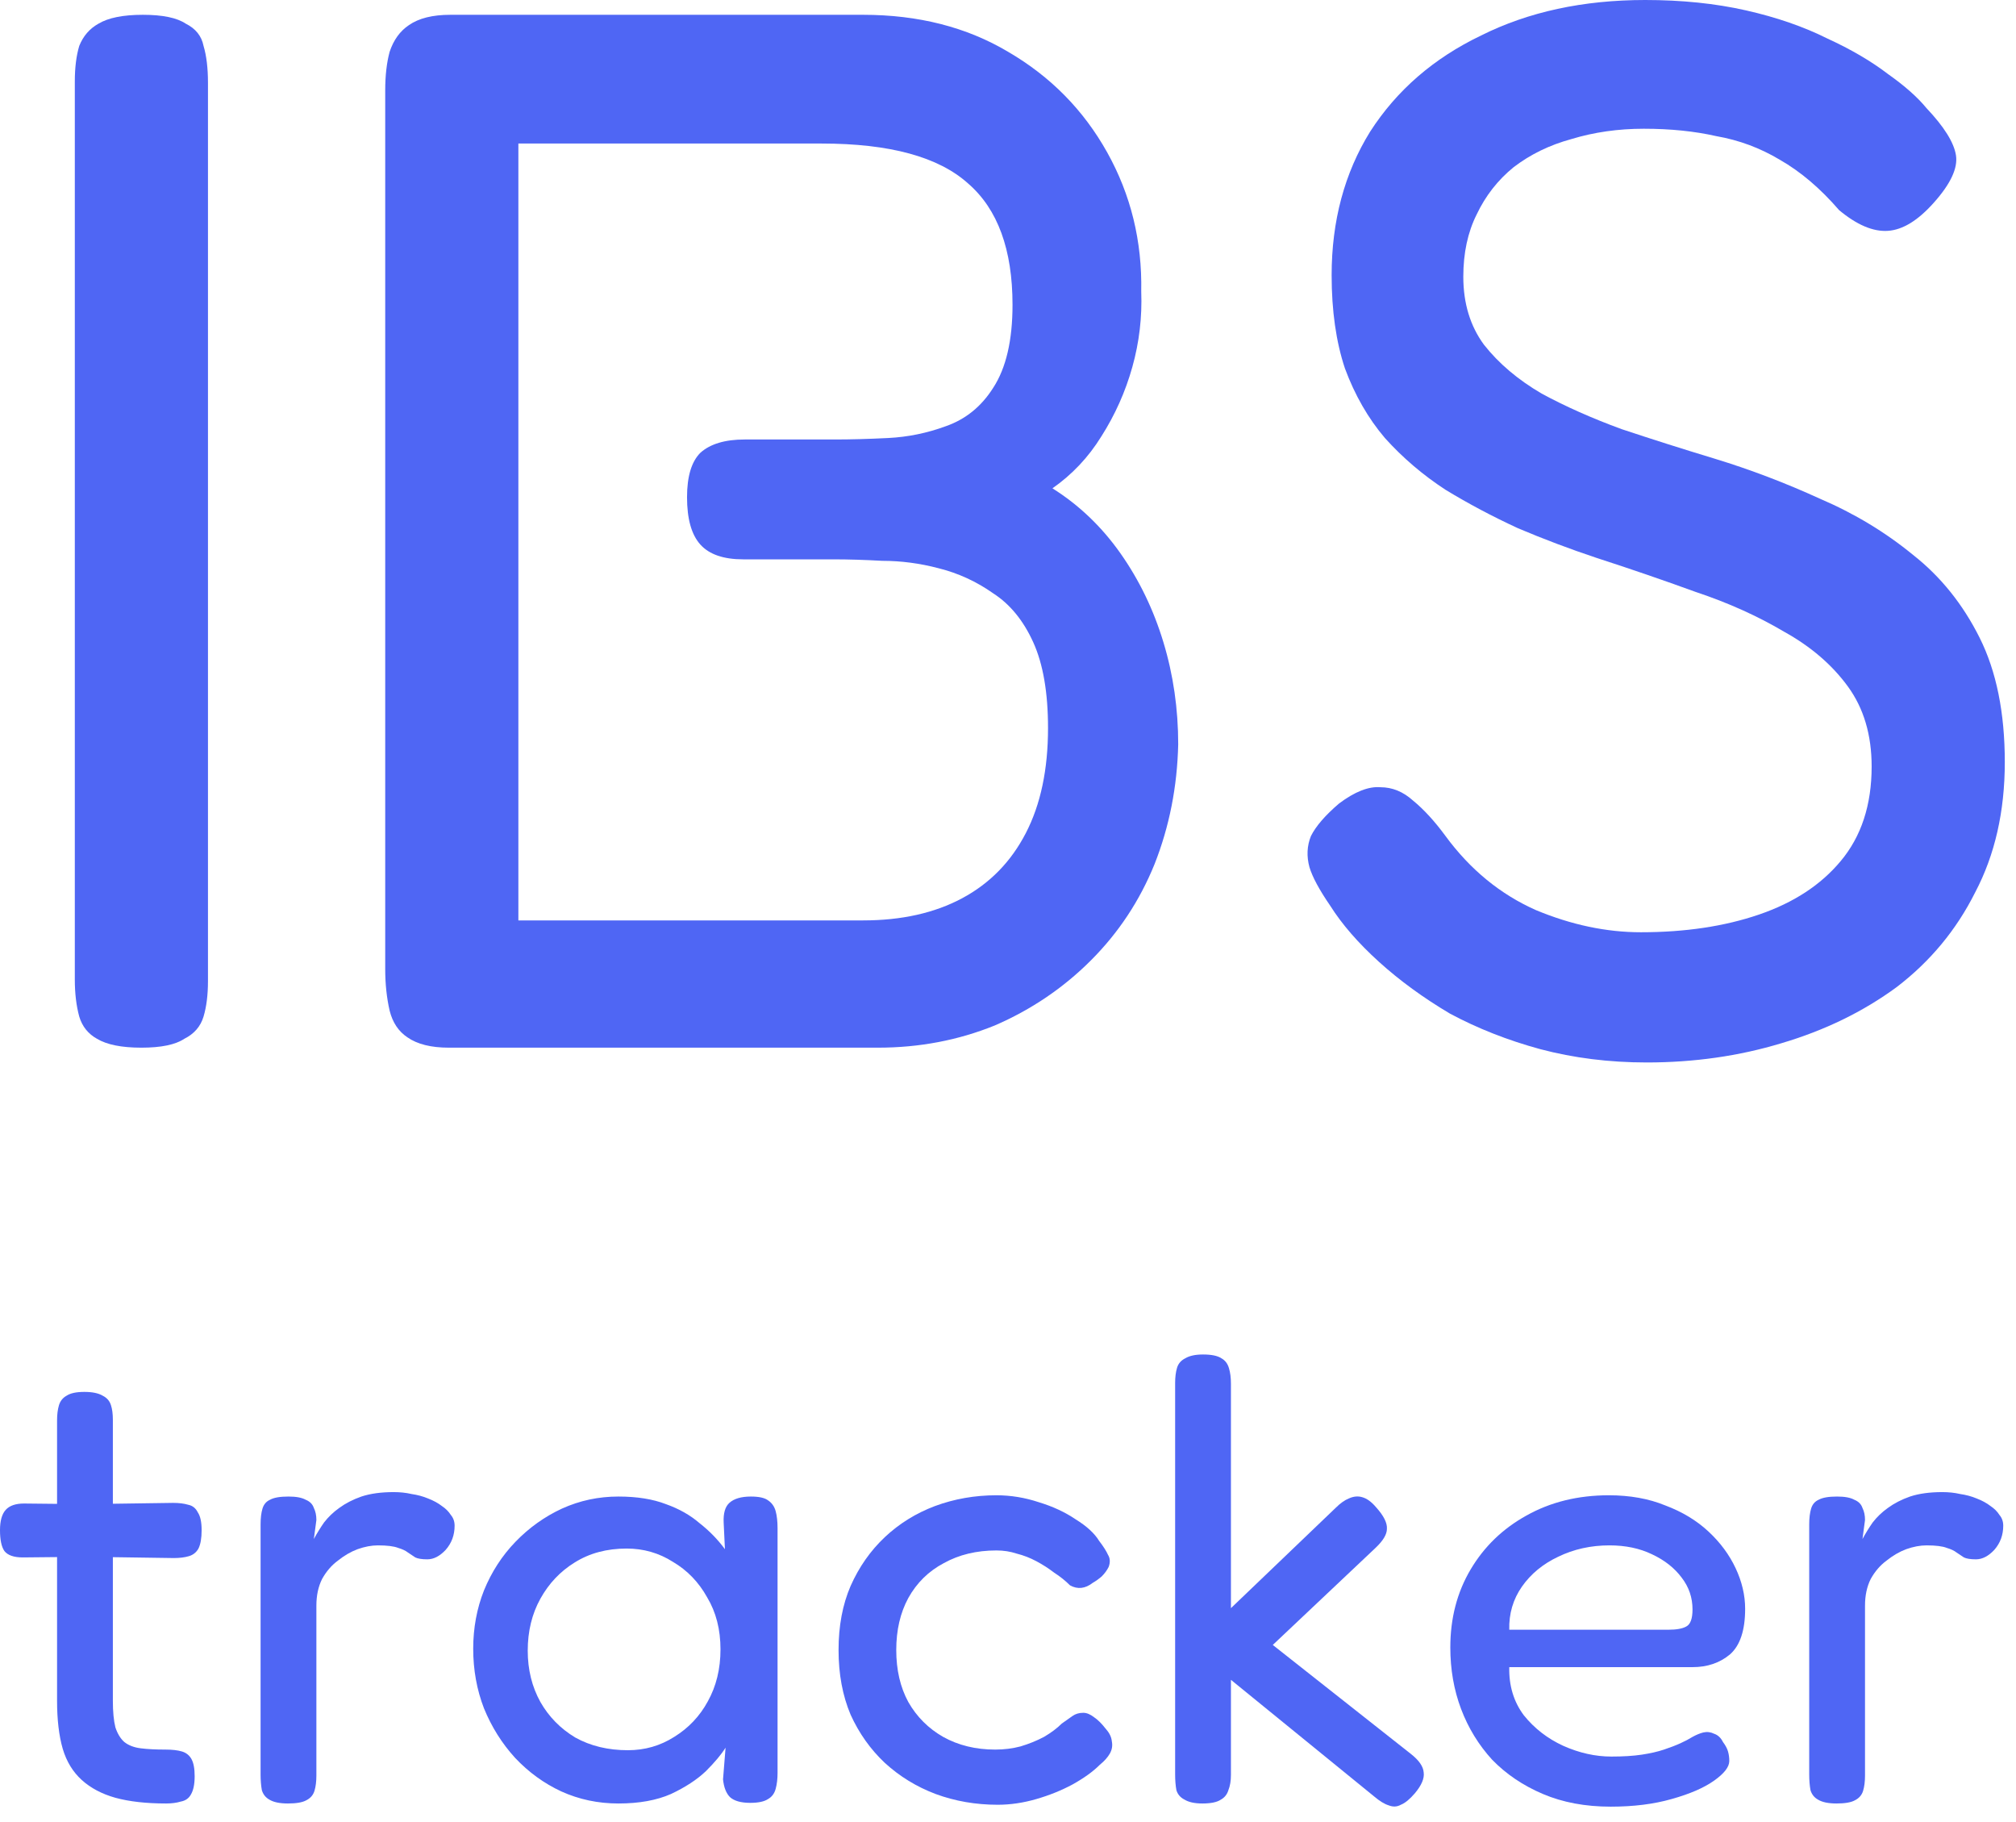
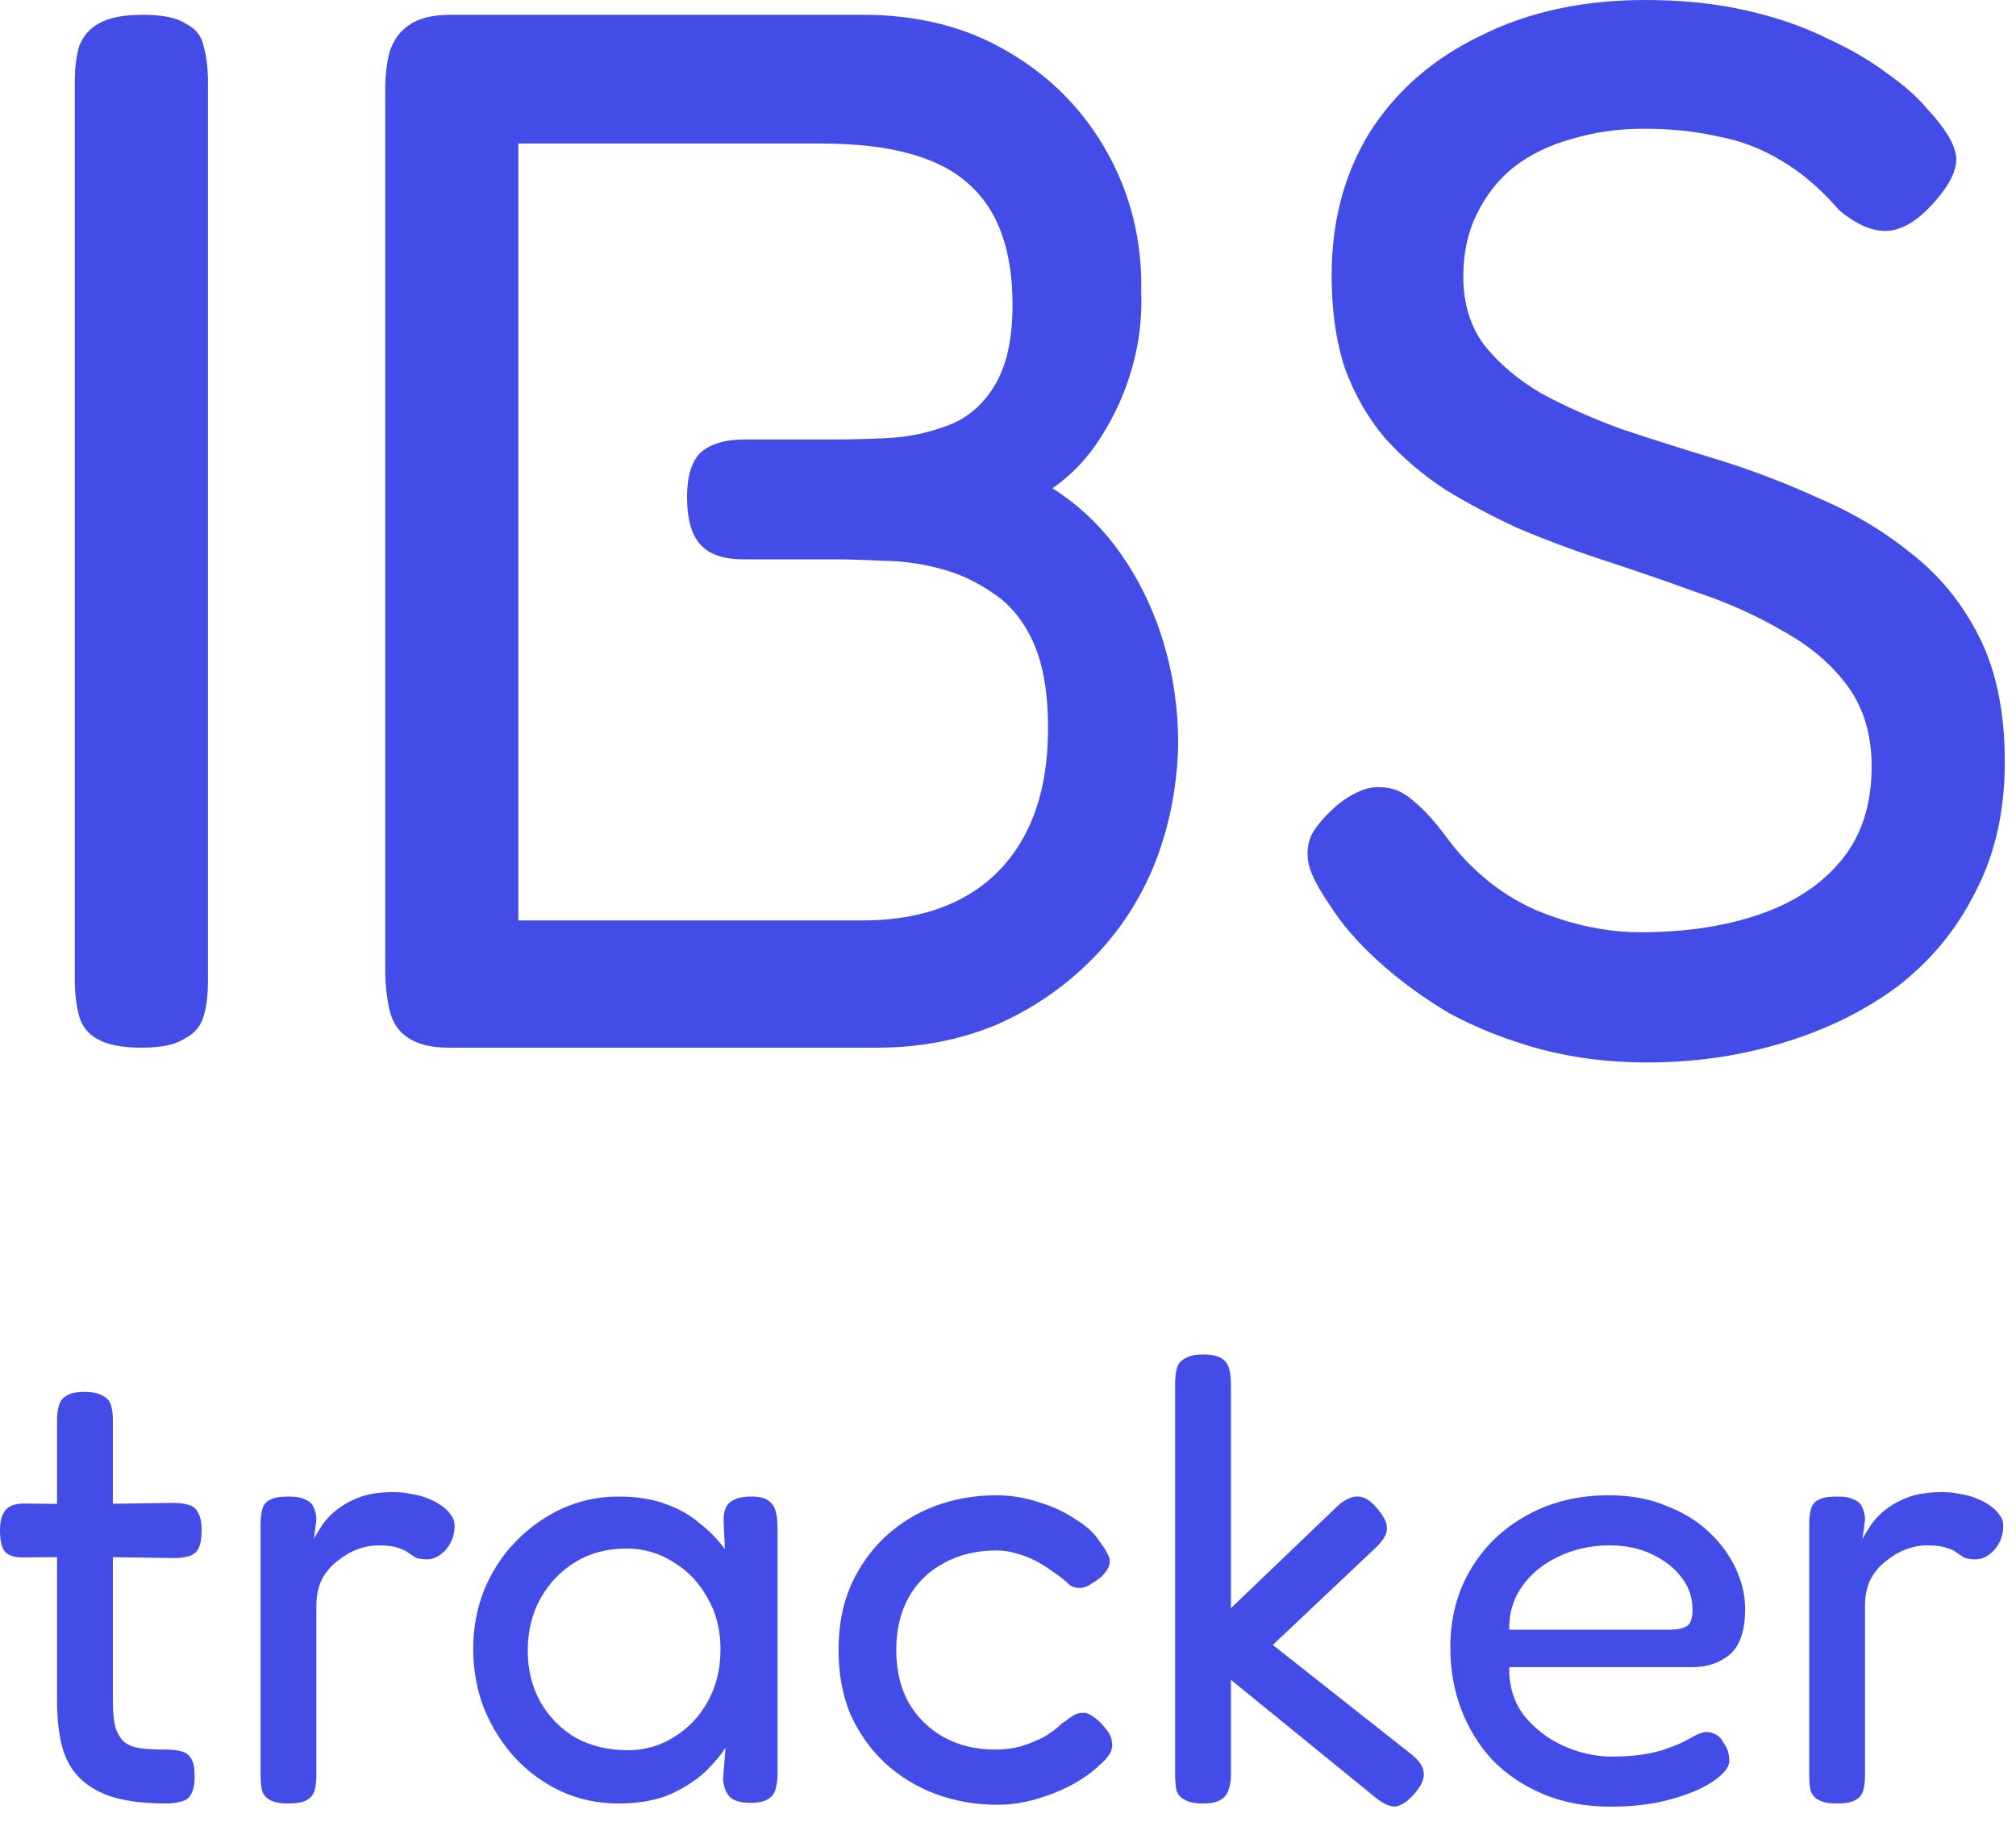
<svg xmlns="http://www.w3.org/2000/svg" width="124" height="112" viewBox="0 0 124 112" fill="none">
-   <path d="M8.697 64.428C7.484 64.428 6.574 64.246 5.967 63.882C5.421 63.579 5.057 63.124 4.875 62.517C4.693 61.85 4.602 61.091 4.602 60.242V5.005C4.602 4.156 4.693 3.428 4.875 2.821C5.118 2.214 5.512 1.759 6.058 1.456C6.665 1.092 7.575 0.91 8.788 0.91C10.001 0.91 10.881 1.092 11.427 1.456C12.034 1.759 12.398 2.214 12.519 2.821C12.701 3.428 12.792 4.186 12.792 5.096V60.333C12.792 61.182 12.701 61.91 12.519 62.517C12.337 63.124 11.943 63.579 11.336 63.882C10.79 64.246 9.91 64.428 8.697 64.428Z" fill="#4F66F4" />
-   <path d="M27.607 64.428C26.515 64.428 25.665 64.216 25.058 63.791C24.512 63.427 24.148 62.881 23.966 62.153C23.785 61.364 23.694 60.515 23.694 59.605V5.551C23.694 4.641 23.785 3.852 23.966 3.185C24.209 2.457 24.604 1.911 25.149 1.547C25.756 1.122 26.605 0.91 27.698 0.91H53.087C56.484 0.91 59.456 1.668 62.005 3.185C64.613 4.702 66.645 6.764 68.102 9.373C69.558 11.982 70.255 14.833 70.195 17.927C70.255 19.504 70.073 21.051 69.648 22.568C69.224 24.085 68.587 25.51 67.737 26.845C66.949 28.119 65.948 29.181 64.734 30.03C66.373 31.061 67.768 32.396 68.921 34.034C70.073 35.672 70.953 37.492 71.559 39.494C72.166 41.496 72.469 43.589 72.469 45.773C72.409 48.382 71.924 50.839 71.013 53.144C70.103 55.389 68.799 57.36 67.1 59.059C65.402 60.758 63.43 62.092 61.185 63.063C58.941 63.973 56.544 64.428 53.996 64.428H27.607ZM31.884 56.602H53.087C55.453 56.602 57.485 56.147 59.184 55.237C60.882 54.327 62.187 52.992 63.096 51.233C64.007 49.474 64.462 47.32 64.462 44.772C64.462 42.588 64.158 40.829 63.551 39.494C62.945 38.159 62.126 37.158 61.094 36.491C60.063 35.763 58.941 35.247 57.727 34.944C56.575 34.641 55.422 34.489 54.27 34.489C53.178 34.428 52.176 34.398 51.267 34.398H45.715C44.502 34.398 43.623 34.095 43.077 33.488C42.531 32.881 42.258 31.911 42.258 30.576C42.258 29.302 42.531 28.392 43.077 27.846C43.683 27.3 44.593 27.027 45.806 27.027H51.358C52.328 27.027 53.42 26.997 54.633 26.936C55.847 26.875 57.03 26.633 58.182 26.208C59.396 25.783 60.367 24.995 61.094 23.842C61.883 22.629 62.278 20.93 62.278 18.746C62.278 15.349 61.367 12.861 59.547 11.284C57.727 9.646 54.724 8.827 50.538 8.827H31.884V56.602Z" fill="#4F66F4" />
-   <path d="M101.289 65.338C98.984 65.338 96.799 65.065 94.737 64.519C92.735 63.973 90.885 63.245 89.186 62.335C87.548 61.364 86.092 60.303 84.818 59.15C83.544 57.997 82.543 56.845 81.815 55.692C81.147 54.721 80.723 53.933 80.541 53.326C80.359 52.659 80.389 52.022 80.632 51.415C80.935 50.808 81.511 50.141 82.361 49.413C83.332 48.685 84.181 48.351 84.909 48.412C85.637 48.412 86.304 48.685 86.911 49.231C87.578 49.777 88.246 50.505 88.913 51.415C90.43 53.478 92.28 54.994 94.464 55.965C96.648 56.875 98.802 57.33 100.925 57.33C103.655 57.33 106.081 56.966 108.205 56.238C110.328 55.51 111.996 54.418 113.21 52.962C114.484 51.445 115.121 49.504 115.121 47.138C115.121 45.197 114.635 43.559 113.665 42.224C112.694 40.889 111.39 39.767 109.752 38.857C108.114 37.886 106.294 37.067 104.292 36.4C102.29 35.672 100.257 34.974 98.195 34.307C96.557 33.761 94.949 33.154 93.372 32.487C91.794 31.759 90.308 30.97 88.913 30.121C87.517 29.211 86.274 28.149 85.182 26.936C84.15 25.723 83.332 24.297 82.725 22.659C82.179 21.021 81.906 19.11 81.906 16.926C81.906 13.589 82.695 10.647 84.272 8.099C85.91 5.551 88.185 3.579 91.097 2.184C94.009 0.728 97.376 0 101.198 0C103.442 0 105.505 0.212 107.386 0.637C109.266 1.062 110.935 1.638 112.391 2.366C113.847 3.033 115.09 3.761 116.122 4.55C117.153 5.278 117.942 5.976 118.488 6.643C119.58 7.796 120.186 8.766 120.308 9.555C120.429 10.344 119.974 11.314 118.943 12.467C117.972 13.559 117.032 14.135 116.122 14.196C115.212 14.257 114.211 13.832 113.119 12.922C111.966 11.587 110.753 10.556 109.479 9.828C108.265 9.1 106.961 8.615 105.566 8.372C104.231 8.069 102.745 7.917 101.107 7.917C99.529 7.917 98.043 8.129 96.648 8.554C95.313 8.918 94.13 9.494 93.099 10.283C92.128 11.072 91.37 12.042 90.824 13.195C90.278 14.287 90.005 15.561 90.005 17.017C90.005 18.655 90.43 20.05 91.279 21.203C92.189 22.356 93.372 23.357 94.828 24.206C96.284 24.995 97.922 25.723 99.742 26.39C101.562 26.997 103.473 27.603 105.475 28.21C107.659 28.877 109.812 29.696 111.936 30.667C114.059 31.577 115.97 32.73 117.669 34.125C119.367 35.46 120.732 37.158 121.764 39.221C122.795 41.284 123.311 43.832 123.311 46.865C123.311 49.898 122.704 52.568 121.491 54.873C120.338 57.178 118.73 59.12 116.668 60.697C114.605 62.214 112.239 63.366 109.57 64.155C106.961 64.944 104.201 65.338 101.289 65.338Z" fill="#4F66F4" />
-   <path d="M10.218 110.908C8.996 110.908 7.956 110.791 7.098 110.557C6.266 110.323 5.577 109.959 5.031 109.465C4.485 108.971 4.095 108.334 3.861 107.554C3.627 106.748 3.51 105.76 3.51 104.59V87.352C3.51 86.988 3.549 86.676 3.627 86.416C3.705 86.156 3.861 85.961 4.095 85.831C4.329 85.675 4.693 85.597 5.187 85.597C5.681 85.597 6.058 85.675 6.318 85.831C6.578 85.961 6.747 86.156 6.825 86.416C6.903 86.65 6.942 86.949 6.942 87.313V104.59C6.942 105.266 6.994 105.812 7.098 106.228C7.228 106.618 7.41 106.917 7.644 107.125C7.904 107.333 8.242 107.463 8.658 107.515C9.074 107.567 9.581 107.593 10.179 107.593C10.595 107.593 10.933 107.632 11.193 107.71C11.453 107.788 11.648 107.944 11.778 108.178C11.908 108.412 11.973 108.763 11.973 109.231C11.973 109.725 11.895 110.102 11.739 110.362C11.609 110.596 11.401 110.739 11.115 110.791C10.855 110.869 10.556 110.908 10.218 110.908ZM1.482 92.461L5.226 92.5L10.647 92.422C11.011 92.422 11.323 92.461 11.583 92.539C11.843 92.591 12.038 92.747 12.168 93.007C12.324 93.241 12.402 93.605 12.402 94.099C12.402 94.593 12.337 94.97 12.207 95.23C12.077 95.464 11.882 95.62 11.622 95.698C11.362 95.776 11.05 95.815 10.686 95.815L5.343 95.737L1.404 95.776C0.858 95.776 0.481 95.646 0.273 95.386C0.091 95.126 0 94.697 0 94.099C0 93.527 0.117 93.111 0.351 92.851C0.585 92.591 0.962 92.461 1.482 92.461Z" fill="#4F66F4" />
-   <path d="M17.705 110.908C17.211 110.908 16.834 110.83 16.574 110.674C16.34 110.544 16.184 110.349 16.106 110.089C16.054 109.803 16.028 109.478 16.028 109.114V93.748C16.028 93.358 16.067 93.033 16.145 92.773C16.223 92.513 16.379 92.331 16.613 92.227C16.847 92.097 17.224 92.032 17.744 92.032C18.212 92.032 18.563 92.097 18.797 92.227C19.057 92.331 19.226 92.5 19.304 92.734C19.408 92.942 19.46 93.189 19.46 93.475L19.304 94.645C19.486 94.307 19.694 93.969 19.928 93.631C20.188 93.293 20.5 92.994 20.864 92.734C21.254 92.448 21.709 92.214 22.229 92.032C22.775 91.85 23.438 91.759 24.218 91.759C24.608 91.759 24.972 91.798 25.31 91.876C25.674 91.928 26.012 92.019 26.324 92.149C26.662 92.279 26.948 92.435 27.182 92.617C27.416 92.773 27.598 92.955 27.728 93.163C27.884 93.345 27.962 93.566 27.962 93.826C27.962 94.398 27.78 94.892 27.416 95.308C27.052 95.698 26.675 95.893 26.285 95.893C25.947 95.893 25.7 95.854 25.544 95.776C25.388 95.672 25.232 95.568 25.076 95.464C24.946 95.36 24.751 95.269 24.491 95.191C24.231 95.087 23.815 95.035 23.243 95.035C22.853 95.035 22.437 95.113 21.995 95.269C21.579 95.425 21.176 95.659 20.786 95.971C20.396 96.257 20.071 96.634 19.811 97.102C19.577 97.57 19.46 98.116 19.46 98.74V109.192C19.46 109.556 19.421 109.868 19.343 110.128C19.265 110.388 19.096 110.583 18.836 110.713C18.602 110.843 18.225 110.908 17.705 110.908Z" fill="#4F66F4" />
-   <path d="M46.149 110.869C45.577 110.869 45.161 110.752 44.901 110.518C44.667 110.284 44.524 109.92 44.472 109.426L44.628 107.476C44.368 107.892 43.965 108.373 43.419 108.919C42.873 109.439 42.158 109.907 41.274 110.323C40.39 110.713 39.311 110.908 38.037 110.908C36.789 110.908 35.619 110.661 34.527 110.167C33.461 109.673 32.512 108.984 31.68 108.1C30.874 107.216 30.237 106.202 29.769 105.058C29.327 103.914 29.106 102.692 29.106 101.392C29.106 100.118 29.327 98.922 29.769 97.804C30.237 96.66 30.887 95.659 31.719 94.801C32.551 93.943 33.5 93.267 34.566 92.773C35.658 92.279 36.815 92.032 38.037 92.032C39.181 92.032 40.156 92.188 40.962 92.5C41.768 92.786 42.457 93.176 43.029 93.67C43.627 94.138 44.147 94.671 44.589 95.269L44.511 93.631C44.485 93.059 44.602 92.656 44.862 92.422C45.148 92.162 45.59 92.032 46.188 92.032C46.682 92.032 47.033 92.11 47.241 92.266C47.475 92.422 47.631 92.643 47.709 92.929C47.787 93.215 47.826 93.566 47.826 93.982V109.036C47.826 109.4 47.787 109.725 47.709 110.011C47.631 110.297 47.475 110.505 47.241 110.635C47.007 110.791 46.643 110.869 46.149 110.869ZM38.622 107.632C39.662 107.632 40.611 107.359 41.469 106.813C42.353 106.267 43.042 105.539 43.536 104.629C44.056 103.693 44.316 102.627 44.316 101.431C44.316 100.209 44.043 99.143 43.497 98.233C42.977 97.297 42.275 96.569 41.391 96.049C40.533 95.503 39.584 95.23 38.544 95.23C37.322 95.23 36.256 95.516 35.346 96.088C34.462 96.634 33.76 97.375 33.24 98.311C32.72 99.247 32.46 100.313 32.46 101.509C32.46 102.679 32.72 103.732 33.24 104.668C33.76 105.578 34.475 106.306 35.385 106.852C36.321 107.372 37.4 107.632 38.622 107.632Z" fill="#4F66F4" />
-   <path d="M61.367 110.986C60.015 110.986 58.741 110.765 57.545 110.323C56.375 109.881 55.335 109.244 54.425 108.412C53.541 107.58 52.839 106.592 52.319 105.448C51.825 104.278 51.578 102.952 51.578 101.47C51.578 99.988 51.825 98.675 52.319 97.531C52.839 96.361 53.541 95.36 54.425 94.528C55.309 93.696 56.336 93.059 57.506 92.617C58.702 92.175 59.963 91.954 61.289 91.954C62.173 91.954 63.044 92.097 63.902 92.383C64.76 92.643 65.514 92.994 66.164 93.436C66.84 93.852 67.321 94.294 67.607 94.762C67.867 95.1 68.049 95.386 68.153 95.62C68.283 95.828 68.296 96.075 68.192 96.361C68.088 96.569 67.945 96.764 67.763 96.946C67.581 97.102 67.399 97.232 67.217 97.336C66.749 97.7 66.281 97.752 65.813 97.492C65.527 97.206 65.202 96.946 64.838 96.712C64.5 96.452 64.136 96.218 63.746 96.01C63.356 95.802 62.953 95.646 62.537 95.542C62.147 95.412 61.731 95.347 61.289 95.347C60.067 95.347 58.988 95.607 58.052 96.127C57.116 96.621 56.388 97.336 55.868 98.272C55.374 99.182 55.127 100.248 55.127 101.47C55.127 102.692 55.374 103.758 55.868 104.668C56.388 105.578 57.103 106.293 58.013 106.813C58.949 107.333 60.015 107.593 61.211 107.593C61.757 107.593 62.277 107.528 62.771 107.398C63.291 107.242 63.772 107.047 64.214 106.813C64.656 106.553 65.02 106.28 65.306 105.994C65.566 105.812 65.787 105.656 65.969 105.526C66.151 105.396 66.372 105.331 66.632 105.331C66.84 105.331 67.061 105.422 67.295 105.604C67.529 105.76 67.776 106.007 68.036 106.345C68.244 106.579 68.361 106.826 68.387 107.086C68.439 107.346 68.4 107.593 68.27 107.827C68.14 108.061 67.932 108.295 67.646 108.529C67.23 108.945 66.671 109.348 65.969 109.738C65.293 110.102 64.552 110.401 63.746 110.635C62.94 110.869 62.147 110.986 61.367 110.986Z" fill="#4F66F4" />
-   <path d="M86.788 107.866C87.282 108.256 87.542 108.633 87.568 108.997C87.62 109.361 87.438 109.79 87.022 110.284C86.71 110.648 86.424 110.882 86.164 110.986C85.93 111.116 85.683 111.129 85.423 111.025C85.163 110.947 84.864 110.765 84.526 110.479L75.712 103.303V109.153C75.712 109.517 75.66 109.829 75.556 110.089C75.478 110.349 75.322 110.544 75.088 110.674C74.854 110.83 74.477 110.908 73.957 110.908C73.489 110.908 73.125 110.83 72.865 110.674C72.605 110.544 72.436 110.349 72.358 110.089C72.306 109.803 72.28 109.478 72.28 109.114V85.051C72.28 84.687 72.319 84.375 72.397 84.115C72.475 83.855 72.644 83.66 72.904 83.53C73.164 83.374 73.528 83.296 73.996 83.296C74.516 83.296 74.893 83.374 75.127 83.53C75.361 83.66 75.517 83.868 75.595 84.154C75.673 84.414 75.712 84.726 75.712 85.09V98.896L82.147 92.734C82.433 92.448 82.706 92.253 82.966 92.149C83.252 92.019 83.525 91.993 83.785 92.071C84.071 92.149 84.357 92.357 84.643 92.695C85.111 93.215 85.332 93.657 85.306 94.021C85.306 94.359 85.072 94.749 84.604 95.191L78.286 101.158L86.788 107.866Z" fill="#4F66F4" />
-   <path d="M99.073 111.103C97.513 111.103 96.121 110.843 94.9 110.323C93.677 109.803 92.638 109.101 91.779 108.217C90.948 107.307 90.311 106.267 89.868 105.097C89.427 103.927 89.206 102.666 89.206 101.314C89.206 99.52 89.621 97.921 90.454 96.517C91.285 95.113 92.43 94.008 93.885 93.202C95.368 92.37 97.058 91.954 98.956 91.954C100.255 91.954 101.412 92.162 102.426 92.578C103.466 92.968 104.35 93.501 105.078 94.177C105.806 94.853 106.365 95.607 106.755 96.439C107.145 97.271 107.34 98.103 107.34 98.935C107.34 100.261 107.028 101.197 106.404 101.743C105.78 102.263 105.013 102.523 104.103 102.523H92.832C92.806 103.667 93.106 104.655 93.73 105.487C94.379 106.293 95.186 106.917 96.147 107.359C97.135 107.801 98.124 108.022 99.112 108.022C99.84 108.022 100.463 107.983 100.983 107.905C101.503 107.827 101.958 107.723 102.348 107.593C102.738 107.463 103.076 107.333 103.362 107.203C103.648 107.073 103.895 106.943 104.103 106.813C104.337 106.683 104.558 106.592 104.766 106.54C105 106.488 105.221 106.514 105.429 106.618C105.663 106.696 105.845 106.865 105.975 107.125C106.131 107.333 106.235 107.528 106.287 107.71C106.339 107.892 106.365 108.087 106.365 108.295C106.365 108.659 106.053 109.062 105.429 109.504C104.805 109.946 103.934 110.323 102.816 110.635C101.724 110.947 100.476 111.103 99.073 111.103ZM92.832 100.222H102.621C103.115 100.222 103.479 100.157 103.713 100.027C103.973 99.897 104.103 99.546 104.103 98.974C104.103 98.246 103.882 97.596 103.44 97.024C102.998 96.426 102.387 95.945 101.607 95.581C100.853 95.217 99.983 95.035 98.995 95.035C97.85 95.035 96.797 95.269 95.835 95.737C94.9 96.179 94.159 96.79 93.612 97.57C93.067 98.35 92.806 99.234 92.832 100.222Z" fill="#4F66F4" />
-   <path d="M112.958 110.908C112.464 110.908 112.087 110.83 111.827 110.674C111.593 110.544 111.437 110.349 111.359 110.089C111.307 109.803 111.281 109.478 111.281 109.114V93.748C111.281 93.358 111.32 93.033 111.398 92.773C111.476 92.513 111.632 92.331 111.866 92.227C112.1 92.097 112.477 92.032 112.997 92.032C113.465 92.032 113.816 92.097 114.05 92.227C114.31 92.331 114.479 92.5 114.557 92.734C114.661 92.942 114.713 93.189 114.713 93.475L114.557 94.645C114.739 94.307 114.947 93.969 115.181 93.631C115.441 93.293 115.753 92.994 116.117 92.734C116.507 92.448 116.962 92.214 117.482 92.032C118.028 91.85 118.691 91.759 119.471 91.759C119.861 91.759 120.225 91.798 120.563 91.876C120.927 91.928 121.265 92.019 121.577 92.149C121.915 92.279 122.201 92.435 122.435 92.617C122.669 92.773 122.851 92.955 122.981 93.163C123.137 93.345 123.215 93.566 123.215 93.826C123.215 94.398 123.033 94.892 122.669 95.308C122.305 95.698 121.928 95.893 121.538 95.893C121.2 95.893 120.953 95.854 120.797 95.776C120.641 95.672 120.485 95.568 120.329 95.464C120.199 95.36 120.004 95.269 119.744 95.191C119.484 95.087 119.068 95.035 118.496 95.035C118.106 95.035 117.69 95.113 117.248 95.269C116.832 95.425 116.429 95.659 116.039 95.971C115.649 96.257 115.324 96.634 115.064 97.102C114.83 97.57 114.713 98.116 114.713 98.74V109.192C114.713 109.556 114.674 109.868 114.596 110.128C114.518 110.388 114.349 110.583 114.089 110.713C113.855 110.843 113.478 110.908 112.958 110.908Z" fill="#4F66F4" />
+   <path d="M8.697 64.428C7.484 64.428 6.574 64.246 5.967 63.882C5.421 63.579 5.057 63.124 4.875 62.517C4.693 61.85 4.602 61.091 4.602 60.242V5.005C4.602 4.156 4.693 3.428 4.875 2.821C5.118 2.214 5.512 1.759 6.058 1.456C6.665 1.092 7.575 0.91 8.788 0.91C10.001 0.91 10.881 1.092 11.427 1.456C12.034 1.759 12.398 2.214 12.519 2.821C12.701 3.428 12.792 4.186 12.792 5.096V60.333C12.792 61.182 12.701 61.91 12.519 62.517C12.337 63.124 11.943 63.579 11.336 63.882C10.79 64.246 9.91 64.428 8.697 64.428Z" fill="#444CE7" />
+   <path d="M27.607 64.428C26.515 64.428 25.665 64.216 25.058 63.791C24.512 63.427 24.148 62.881 23.966 62.153C23.785 61.364 23.694 60.515 23.694 59.605V5.551C23.694 4.641 23.785 3.852 23.966 3.185C24.209 2.457 24.604 1.911 25.149 1.547C25.756 1.122 26.605 0.91 27.698 0.91H53.087C56.484 0.91 59.456 1.668 62.005 3.185C64.613 4.702 66.645 6.764 68.102 9.373C69.558 11.982 70.255 14.833 70.195 17.927C70.255 19.504 70.073 21.051 69.648 22.568C69.224 24.085 68.587 25.51 67.737 26.845C66.949 28.119 65.948 29.181 64.734 30.03C66.373 31.061 67.768 32.396 68.921 34.034C70.073 35.672 70.953 37.492 71.559 39.494C72.166 41.496 72.469 43.589 72.469 45.773C72.409 48.382 71.924 50.839 71.013 53.144C70.103 55.389 68.799 57.36 67.1 59.059C65.402 60.758 63.43 62.092 61.185 63.063C58.941 63.973 56.544 64.428 53.996 64.428H27.607ZM31.884 56.602H53.087C55.453 56.602 57.485 56.147 59.184 55.237C60.882 54.327 62.187 52.992 63.096 51.233C64.007 49.474 64.462 47.32 64.462 44.772C64.462 42.588 64.158 40.829 63.551 39.494C62.945 38.159 62.126 37.158 61.094 36.491C60.063 35.763 58.941 35.247 57.727 34.944C56.575 34.641 55.422 34.489 54.27 34.489C53.178 34.428 52.176 34.398 51.267 34.398H45.715C44.502 34.398 43.623 34.095 43.077 33.488C42.531 32.881 42.258 31.911 42.258 30.576C42.258 29.302 42.531 28.392 43.077 27.846C43.683 27.3 44.593 27.027 45.806 27.027H51.358C52.328 27.027 53.42 26.997 54.633 26.936C55.847 26.875 57.03 26.633 58.182 26.208C59.396 25.783 60.367 24.995 61.094 23.842C61.883 22.629 62.278 20.93 62.278 18.746C62.278 15.349 61.367 12.861 59.547 11.284C57.727 9.646 54.724 8.827 50.538 8.827H31.884V56.602Z" fill="#444CE7" />
+   <path d="M101.289 65.338C98.984 65.338 96.799 65.065 94.737 64.519C92.735 63.973 90.885 63.245 89.186 62.335C87.548 61.364 86.092 60.303 84.818 59.15C83.544 57.997 82.543 56.845 81.815 55.692C81.147 54.721 80.723 53.933 80.541 53.326C80.359 52.659 80.389 52.022 80.632 51.415C80.935 50.808 81.511 50.141 82.361 49.413C83.332 48.685 84.181 48.351 84.909 48.412C85.637 48.412 86.304 48.685 86.911 49.231C87.578 49.777 88.246 50.505 88.913 51.415C90.43 53.478 92.28 54.994 94.464 55.965C96.648 56.875 98.802 57.33 100.925 57.33C103.655 57.33 106.081 56.966 108.205 56.238C110.328 55.51 111.996 54.418 113.21 52.962C114.484 51.445 115.121 49.504 115.121 47.138C115.121 45.197 114.635 43.559 113.665 42.224C112.694 40.889 111.39 39.767 109.752 38.857C108.114 37.886 106.294 37.067 104.292 36.4C102.29 35.672 100.257 34.974 98.195 34.307C96.557 33.761 94.949 33.154 93.372 32.487C91.794 31.759 90.308 30.97 88.913 30.121C87.517 29.211 86.274 28.149 85.182 26.936C84.15 25.723 83.332 24.297 82.725 22.659C82.179 21.021 81.906 19.11 81.906 16.926C81.906 13.589 82.695 10.647 84.272 8.099C85.91 5.551 88.185 3.579 91.097 2.184C94.009 0.728 97.376 0 101.198 0C103.442 0 105.505 0.212 107.386 0.637C109.266 1.062 110.935 1.638 112.391 2.366C113.847 3.033 115.09 3.761 116.122 4.55C117.153 5.278 117.942 5.976 118.488 6.643C119.58 7.796 120.186 8.766 120.308 9.555C120.429 10.344 119.974 11.314 118.943 12.467C117.972 13.559 117.032 14.135 116.122 14.196C115.212 14.257 114.211 13.832 113.119 12.922C111.966 11.587 110.753 10.556 109.479 9.828C108.265 9.1 106.961 8.615 105.566 8.372C104.231 8.069 102.745 7.917 101.107 7.917C99.529 7.917 98.043 8.129 96.648 8.554C95.313 8.918 94.13 9.494 93.099 10.283C92.128 11.072 91.37 12.042 90.824 13.195C90.278 14.287 90.005 15.561 90.005 17.017C90.005 18.655 90.43 20.05 91.279 21.203C92.189 22.356 93.372 23.357 94.828 24.206C96.284 24.995 97.922 25.723 99.742 26.39C101.562 26.997 103.473 27.603 105.475 28.21C107.659 28.877 109.812 29.696 111.936 30.667C114.059 31.577 115.97 32.73 117.669 34.125C119.367 35.46 120.732 37.158 121.764 39.221C122.795 41.284 123.311 43.832 123.311 46.865C123.311 49.898 122.704 52.568 121.491 54.873C120.338 57.178 118.73 59.12 116.668 60.697C114.605 62.214 112.239 63.366 109.57 64.155C106.961 64.944 104.201 65.338 101.289 65.338Z" fill="#444CE7" />
+   <path d="M10.218 110.908C8.996 110.908 7.956 110.791 7.098 110.557C6.266 110.323 5.577 109.959 5.031 109.465C4.485 108.971 4.095 108.334 3.861 107.554C3.627 106.748 3.51 105.76 3.51 104.59V87.352C3.51 86.988 3.549 86.676 3.627 86.416C3.705 86.156 3.861 85.961 4.095 85.831C4.329 85.675 4.693 85.597 5.187 85.597C5.681 85.597 6.058 85.675 6.318 85.831C6.578 85.961 6.747 86.156 6.825 86.416C6.903 86.65 6.942 86.949 6.942 87.313V104.59C6.942 105.266 6.994 105.812 7.098 106.228C7.228 106.618 7.41 106.917 7.644 107.125C7.904 107.333 8.242 107.463 8.658 107.515C9.074 107.567 9.581 107.593 10.179 107.593C10.595 107.593 10.933 107.632 11.193 107.71C11.453 107.788 11.648 107.944 11.778 108.178C11.908 108.412 11.973 108.763 11.973 109.231C11.973 109.725 11.895 110.102 11.739 110.362C11.609 110.596 11.401 110.739 11.115 110.791C10.855 110.869 10.556 110.908 10.218 110.908ZM1.482 92.461L5.226 92.5L10.647 92.422C11.011 92.422 11.323 92.461 11.583 92.539C11.843 92.591 12.038 92.747 12.168 93.007C12.324 93.241 12.402 93.605 12.402 94.099C12.402 94.593 12.337 94.97 12.207 95.23C12.077 95.464 11.882 95.62 11.622 95.698C11.362 95.776 11.05 95.815 10.686 95.815L5.343 95.737L1.404 95.776C0.858 95.776 0.481 95.646 0.273 95.386C0.091 95.126 0 94.697 0 94.099C0 93.527 0.117 93.111 0.351 92.851C0.585 92.591 0.962 92.461 1.482 92.461Z" fill="#444CE7" />
+   <path d="M17.705 110.908C17.211 110.908 16.834 110.83 16.574 110.674C16.34 110.544 16.184 110.349 16.106 110.089C16.054 109.803 16.028 109.478 16.028 109.114V93.748C16.028 93.358 16.067 93.033 16.145 92.773C16.223 92.513 16.379 92.331 16.613 92.227C16.847 92.097 17.224 92.032 17.744 92.032C18.212 92.032 18.563 92.097 18.797 92.227C19.057 92.331 19.226 92.5 19.304 92.734C19.408 92.942 19.46 93.189 19.46 93.475L19.304 94.645C19.486 94.307 19.694 93.969 19.928 93.631C20.188 93.293 20.5 92.994 20.864 92.734C21.254 92.448 21.709 92.214 22.229 92.032C22.775 91.85 23.438 91.759 24.218 91.759C24.608 91.759 24.972 91.798 25.31 91.876C25.674 91.928 26.012 92.019 26.324 92.149C26.662 92.279 26.948 92.435 27.182 92.617C27.416 92.773 27.598 92.955 27.728 93.163C27.884 93.345 27.962 93.566 27.962 93.826C27.962 94.398 27.78 94.892 27.416 95.308C27.052 95.698 26.675 95.893 26.285 95.893C25.947 95.893 25.7 95.854 25.544 95.776C25.388 95.672 25.232 95.568 25.076 95.464C24.946 95.36 24.751 95.269 24.491 95.191C24.231 95.087 23.815 95.035 23.243 95.035C22.853 95.035 22.437 95.113 21.995 95.269C21.579 95.425 21.176 95.659 20.786 95.971C20.396 96.257 20.071 96.634 19.811 97.102C19.577 97.57 19.46 98.116 19.46 98.74V109.192C19.46 109.556 19.421 109.868 19.343 110.128C19.265 110.388 19.096 110.583 18.836 110.713C18.602 110.843 18.225 110.908 17.705 110.908Z" fill="#444CE7" />
+   <path d="M46.149 110.869C45.577 110.869 45.161 110.752 44.901 110.518C44.667 110.284 44.524 109.92 44.472 109.426L44.628 107.476C44.368 107.892 43.965 108.373 43.419 108.919C42.873 109.439 42.158 109.907 41.274 110.323C40.39 110.713 39.311 110.908 38.037 110.908C36.789 110.908 35.619 110.661 34.527 110.167C33.461 109.673 32.512 108.984 31.68 108.1C30.874 107.216 30.237 106.202 29.769 105.058C29.327 103.914 29.106 102.692 29.106 101.392C29.106 100.118 29.327 98.922 29.769 97.804C30.237 96.66 30.887 95.659 31.719 94.801C32.551 93.943 33.5 93.267 34.566 92.773C35.658 92.279 36.815 92.032 38.037 92.032C39.181 92.032 40.156 92.188 40.962 92.5C41.768 92.786 42.457 93.176 43.029 93.67C43.627 94.138 44.147 94.671 44.589 95.269L44.511 93.631C44.485 93.059 44.602 92.656 44.862 92.422C45.148 92.162 45.59 92.032 46.188 92.032C46.682 92.032 47.033 92.11 47.241 92.266C47.475 92.422 47.631 92.643 47.709 92.929C47.787 93.215 47.826 93.566 47.826 93.982V109.036C47.826 109.4 47.787 109.725 47.709 110.011C47.631 110.297 47.475 110.505 47.241 110.635C47.007 110.791 46.643 110.869 46.149 110.869ZM38.622 107.632C39.662 107.632 40.611 107.359 41.469 106.813C42.353 106.267 43.042 105.539 43.536 104.629C44.056 103.693 44.316 102.627 44.316 101.431C44.316 100.209 44.043 99.143 43.497 98.233C42.977 97.297 42.275 96.569 41.391 96.049C40.533 95.503 39.584 95.23 38.544 95.23C37.322 95.23 36.256 95.516 35.346 96.088C34.462 96.634 33.76 97.375 33.24 98.311C32.72 99.247 32.46 100.313 32.46 101.509C32.46 102.679 32.72 103.732 33.24 104.668C33.76 105.578 34.475 106.306 35.385 106.852C36.321 107.372 37.4 107.632 38.622 107.632Z" fill="#444CE7" />
+   <path d="M61.367 110.986C60.015 110.986 58.741 110.765 57.545 110.323C56.375 109.881 55.335 109.244 54.425 108.412C53.541 107.58 52.839 106.592 52.319 105.448C51.825 104.278 51.578 102.952 51.578 101.47C51.578 99.988 51.825 98.675 52.319 97.531C52.839 96.361 53.541 95.36 54.425 94.528C55.309 93.696 56.336 93.059 57.506 92.617C58.702 92.175 59.963 91.954 61.289 91.954C62.173 91.954 63.044 92.097 63.902 92.383C64.76 92.643 65.514 92.994 66.164 93.436C66.84 93.852 67.321 94.294 67.607 94.762C67.867 95.1 68.049 95.386 68.153 95.62C68.283 95.828 68.296 96.075 68.192 96.361C68.088 96.569 67.945 96.764 67.763 96.946C67.581 97.102 67.399 97.232 67.217 97.336C66.749 97.7 66.281 97.752 65.813 97.492C65.527 97.206 65.202 96.946 64.838 96.712C64.5 96.452 64.136 96.218 63.746 96.01C63.356 95.802 62.953 95.646 62.537 95.542C62.147 95.412 61.731 95.347 61.289 95.347C60.067 95.347 58.988 95.607 58.052 96.127C57.116 96.621 56.388 97.336 55.868 98.272C55.374 99.182 55.127 100.248 55.127 101.47C55.127 102.692 55.374 103.758 55.868 104.668C56.388 105.578 57.103 106.293 58.013 106.813C58.949 107.333 60.015 107.593 61.211 107.593C61.757 107.593 62.277 107.528 62.771 107.398C63.291 107.242 63.772 107.047 64.214 106.813C64.656 106.553 65.02 106.28 65.306 105.994C65.566 105.812 65.787 105.656 65.969 105.526C66.151 105.396 66.372 105.331 66.632 105.331C66.84 105.331 67.061 105.422 67.295 105.604C67.529 105.76 67.776 106.007 68.036 106.345C68.244 106.579 68.361 106.826 68.387 107.086C68.439 107.346 68.4 107.593 68.27 107.827C68.14 108.061 67.932 108.295 67.646 108.529C67.23 108.945 66.671 109.348 65.969 109.738C65.293 110.102 64.552 110.401 63.746 110.635C62.94 110.869 62.147 110.986 61.367 110.986Z" fill="#444CE7" />
+   <path d="M86.788 107.866C87.282 108.256 87.542 108.633 87.568 108.997C87.62 109.361 87.438 109.79 87.022 110.284C86.71 110.648 86.424 110.882 86.164 110.986C85.93 111.116 85.683 111.129 85.423 111.025C85.163 110.947 84.864 110.765 84.526 110.479L75.712 103.303V109.153C75.712 109.517 75.66 109.829 75.556 110.089C75.478 110.349 75.322 110.544 75.088 110.674C74.854 110.83 74.477 110.908 73.957 110.908C73.489 110.908 73.125 110.83 72.865 110.674C72.605 110.544 72.436 110.349 72.358 110.089C72.306 109.803 72.28 109.478 72.28 109.114V85.051C72.28 84.687 72.319 84.375 72.397 84.115C72.475 83.855 72.644 83.66 72.904 83.53C73.164 83.374 73.528 83.296 73.996 83.296C74.516 83.296 74.893 83.374 75.127 83.53C75.361 83.66 75.517 83.868 75.595 84.154C75.673 84.414 75.712 84.726 75.712 85.09V98.896L82.147 92.734C82.433 92.448 82.706 92.253 82.966 92.149C83.252 92.019 83.525 91.993 83.785 92.071C84.071 92.149 84.357 92.357 84.643 92.695C85.111 93.215 85.332 93.657 85.306 94.021C85.306 94.359 85.072 94.749 84.604 95.191L78.286 101.158L86.788 107.866Z" fill="#444CE7" />
+   <path d="M99.073 111.103C97.513 111.103 96.121 110.843 94.9 110.323C93.677 109.803 92.638 109.101 91.779 108.217C90.948 107.307 90.311 106.267 89.868 105.097C89.427 103.927 89.206 102.666 89.206 101.314C89.206 99.52 89.621 97.921 90.454 96.517C91.285 95.113 92.43 94.008 93.885 93.202C95.368 92.37 97.058 91.954 98.956 91.954C100.256 91.954 101.412 92.162 102.426 92.578C103.466 92.968 104.351 93.501 105.078 94.177C105.806 94.853 106.365 95.607 106.755 96.439C107.145 97.271 107.34 98.103 107.34 98.935C107.34 100.261 107.028 101.197 106.404 101.743C105.78 102.263 105.013 102.523 104.103 102.523H92.832C92.806 103.667 93.106 104.655 93.73 105.487C94.379 106.293 95.186 106.917 96.147 107.359C97.135 107.801 98.124 108.022 99.112 108.022C99.84 108.022 100.464 107.983 100.983 107.905C101.503 107.827 101.958 107.723 102.348 107.593C102.738 107.463 103.076 107.333 103.362 107.203C103.648 107.073 103.895 106.943 104.103 106.813C104.337 106.683 104.558 106.592 104.766 106.54C105 106.488 105.221 106.514 105.429 106.618C105.663 106.696 105.845 106.865 105.975 107.125C106.131 107.333 106.235 107.528 106.287 107.71C106.34 107.892 106.365 108.087 106.365 108.295C106.365 108.659 106.053 109.062 105.429 109.504C104.805 109.946 103.934 110.323 102.816 110.635C101.724 110.947 100.476 111.103 99.073 111.103ZM92.832 100.222H102.621C103.116 100.222 103.479 100.157 103.713 100.027C103.973 99.897 104.103 99.546 104.103 98.974C104.103 98.246 103.882 97.596 103.44 97.024C102.998 96.426 102.387 95.945 101.607 95.581C100.854 95.217 99.983 95.035 98.995 95.035C97.85 95.035 96.797 95.269 95.835 95.737C94.9 96.179 94.159 96.79 93.612 97.57C93.067 98.35 92.806 99.234 92.832 100.222Z" fill="#444CE7" />
+   <path d="M112.958 110.908C112.464 110.908 112.087 110.83 111.827 110.674C111.593 110.544 111.437 110.349 111.359 110.089C111.307 109.803 111.281 109.478 111.281 109.114V93.748C111.281 93.358 111.32 93.033 111.398 92.773C111.476 92.513 111.632 92.331 111.866 92.227C112.1 92.097 112.477 92.032 112.997 92.032C113.465 92.032 113.816 92.097 114.05 92.227C114.31 92.331 114.479 92.5 114.557 92.734C114.661 92.942 114.713 93.189 114.713 93.475L114.557 94.645C114.739 94.307 114.947 93.969 115.181 93.631C115.441 93.293 115.753 92.994 116.117 92.734C116.507 92.448 116.962 92.214 117.482 92.032C118.028 91.85 118.691 91.759 119.471 91.759C119.861 91.759 120.225 91.798 120.563 91.876C120.927 91.928 121.265 92.019 121.577 92.149C121.915 92.279 122.201 92.435 122.435 92.617C122.669 92.773 122.851 92.955 122.981 93.163C123.137 93.345 123.215 93.566 123.215 93.826C123.215 94.398 123.033 94.892 122.669 95.308C122.305 95.698 121.928 95.893 121.538 95.893C121.2 95.893 120.953 95.854 120.797 95.776C120.641 95.672 120.485 95.568 120.329 95.464C120.199 95.36 120.004 95.269 119.744 95.191C119.484 95.087 119.068 95.035 118.496 95.035C118.106 95.035 117.69 95.113 117.248 95.269C116.832 95.425 116.429 95.659 116.039 95.971C115.649 96.257 115.324 96.634 115.064 97.102C114.83 97.57 114.713 98.116 114.713 98.74V109.192C114.713 109.556 114.674 109.868 114.596 110.128C114.518 110.388 114.349 110.583 114.089 110.713C113.855 110.843 113.478 110.908 112.958 110.908Z" fill="#444CE7" />
</svg>
